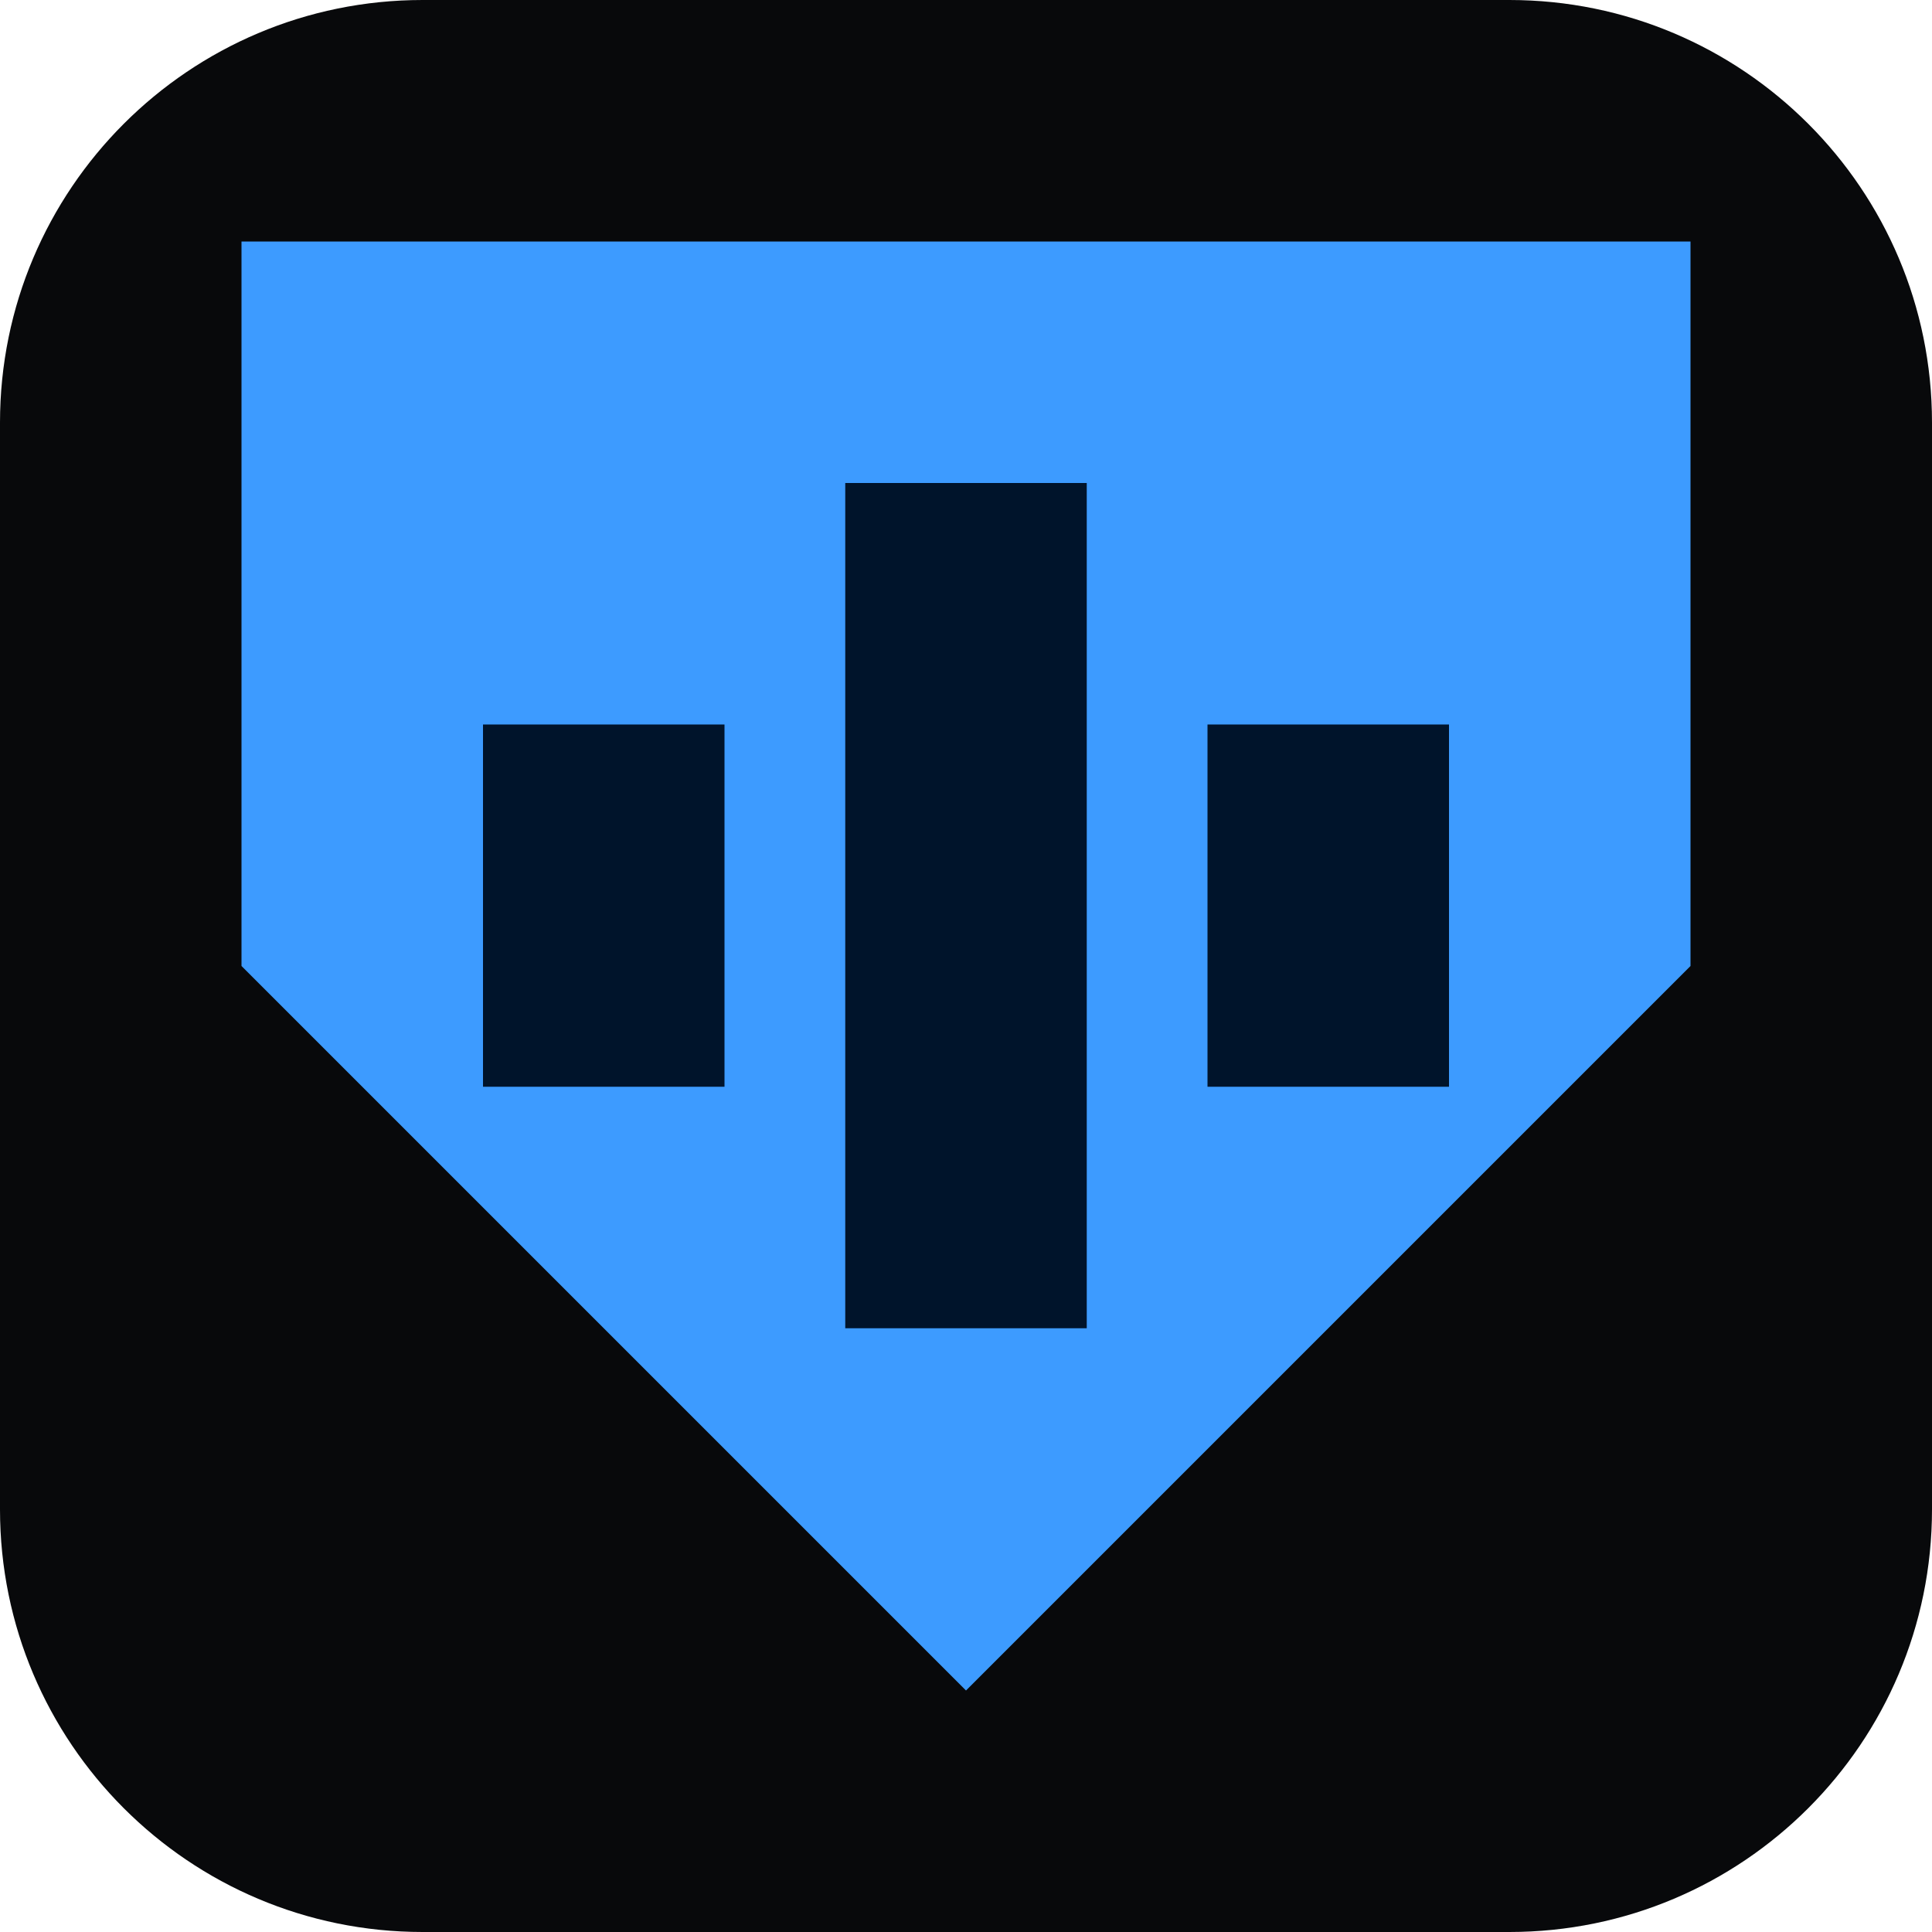
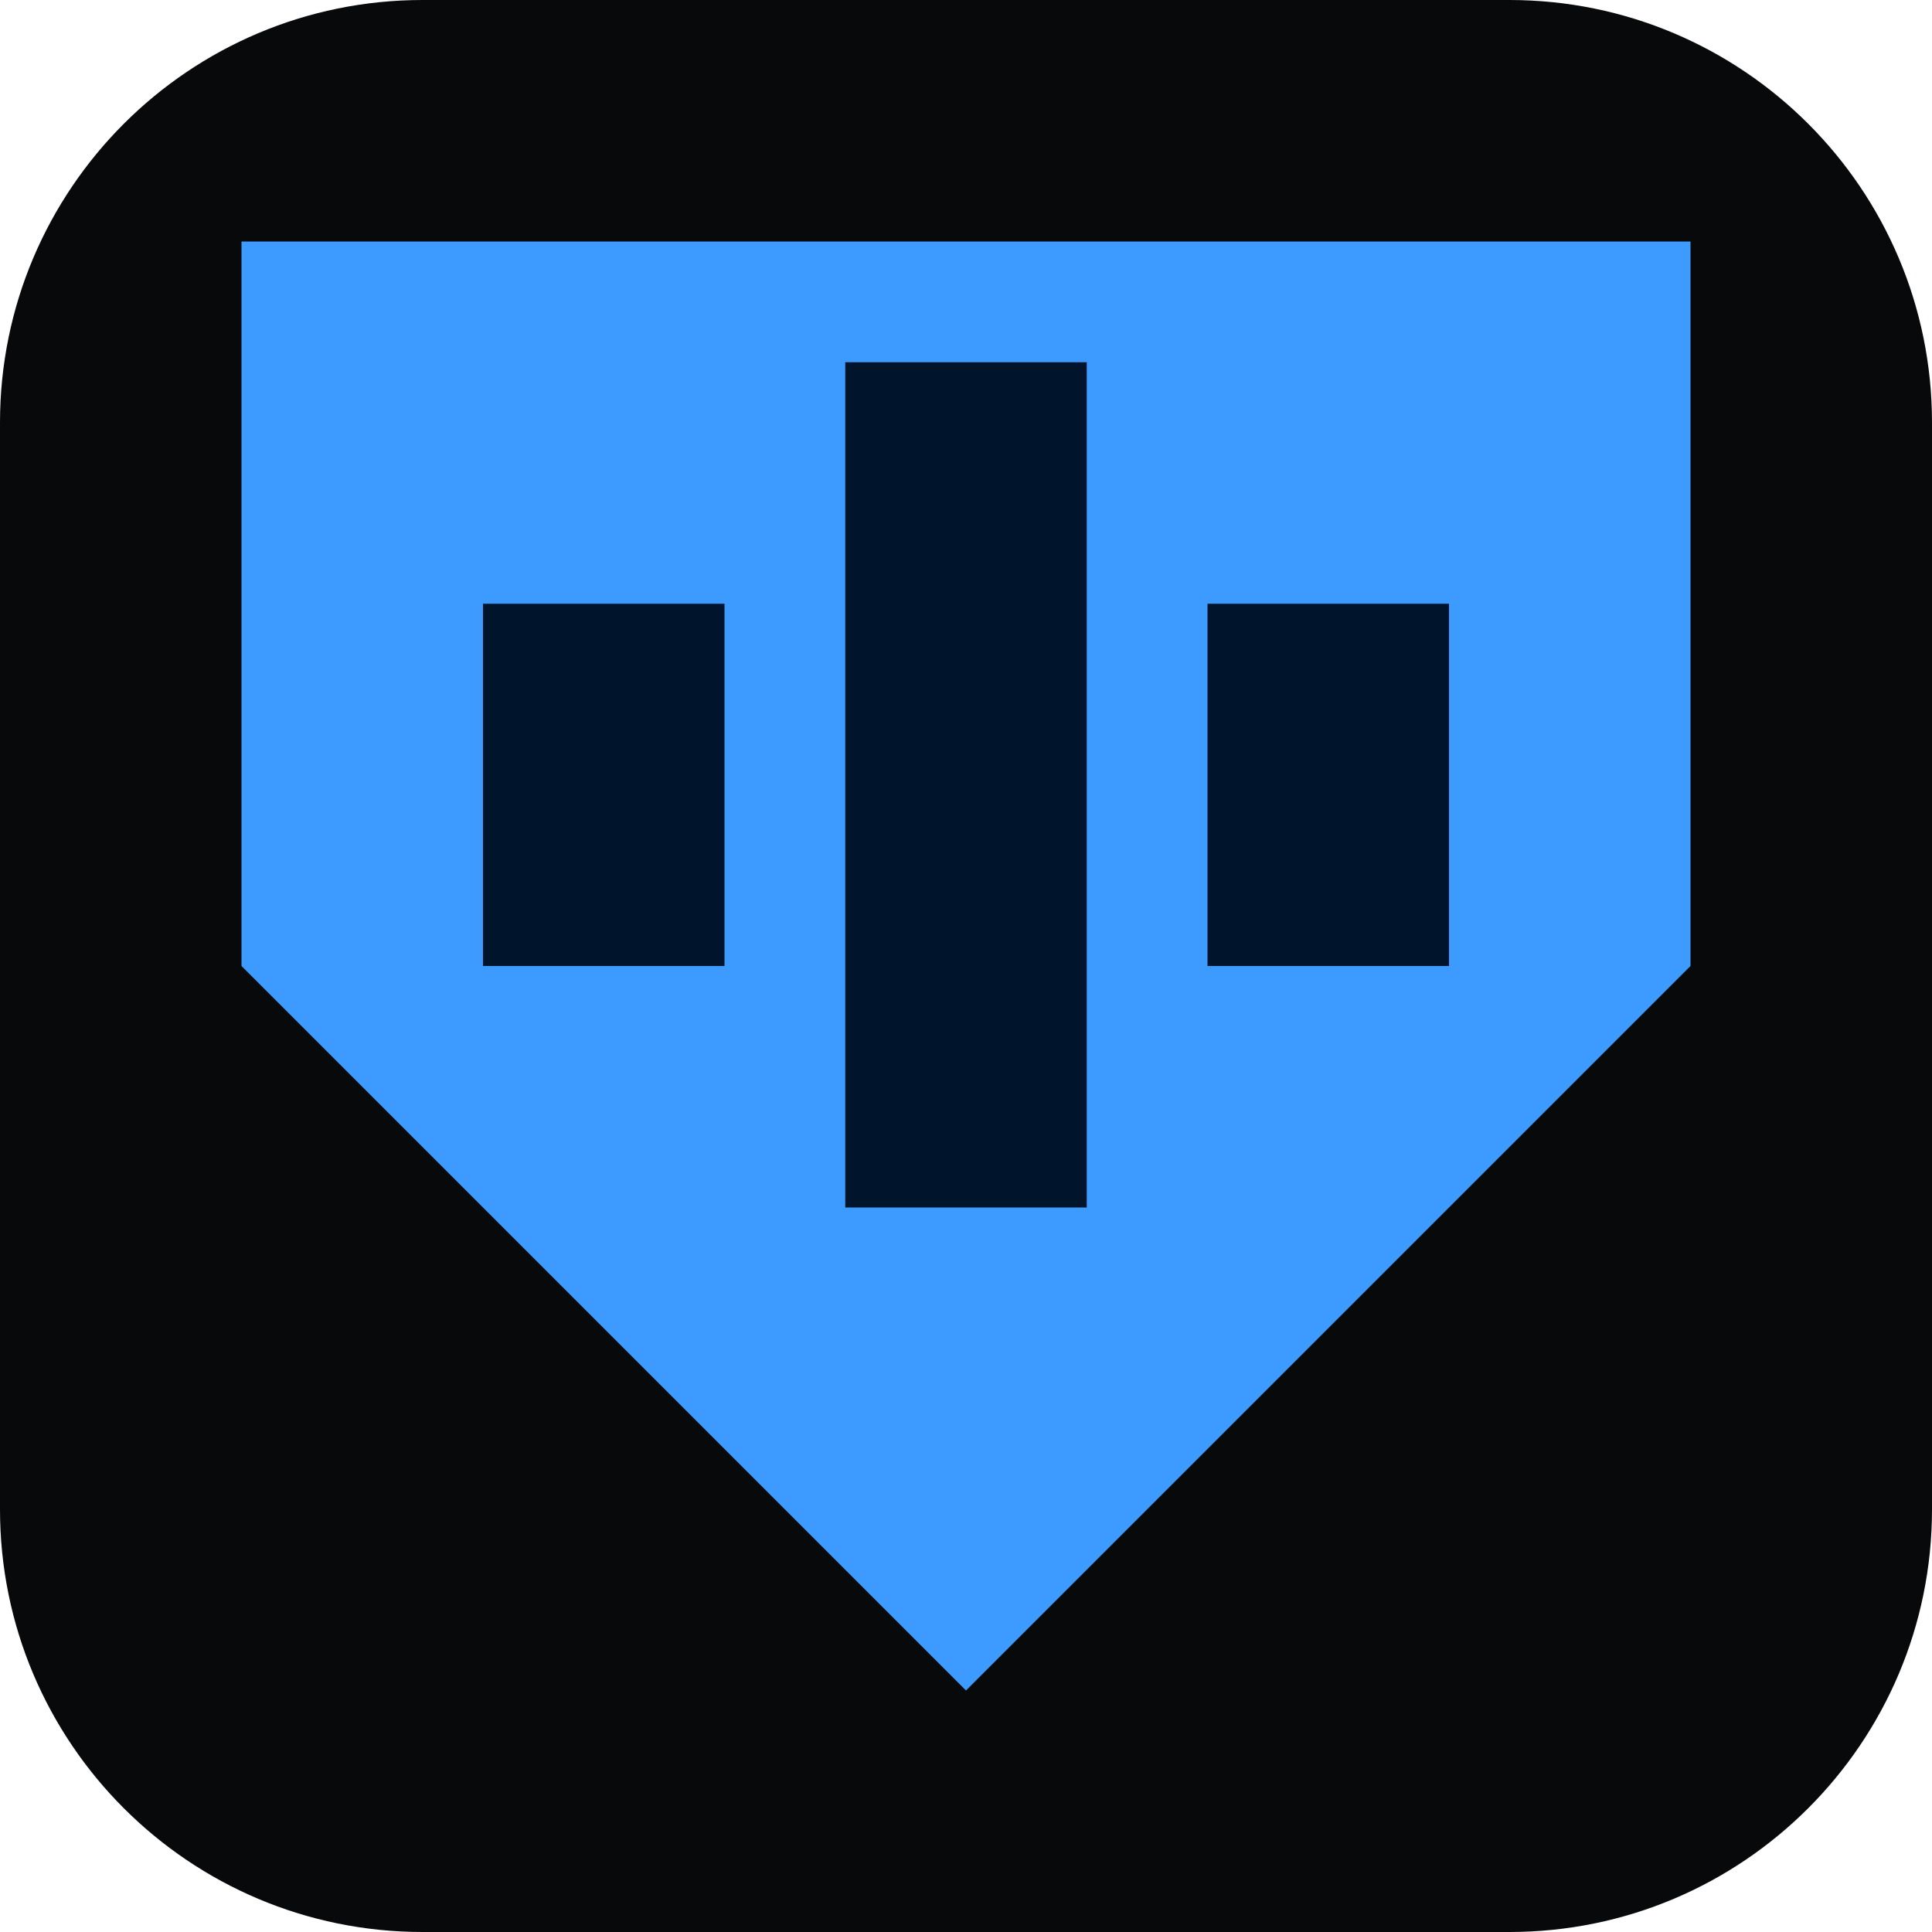
<svg xmlns="http://www.w3.org/2000/svg" viewBox="0 0 16 16">
  <rect width="16" height="16" rx="3.5" fill="#08090b" />
  <path d="M2 2H14V8L8 14L2 8Z" fill="#3d9bff" />
  <g fill="#00142b">
-     <rect x="4" y="6" width="2" height="3" />
-     <rect x="7" y="4" width="2" height="7" />
-     <rect x="10" y="6" width="2" height="3" />
+     <rect x="4" y="5" width="2" height="3" />
+     <rect x="7" y="3" width="2" height="7" />
+     <rect x="10" y="5" width="2" height="3" />
  </g>
</svg>
